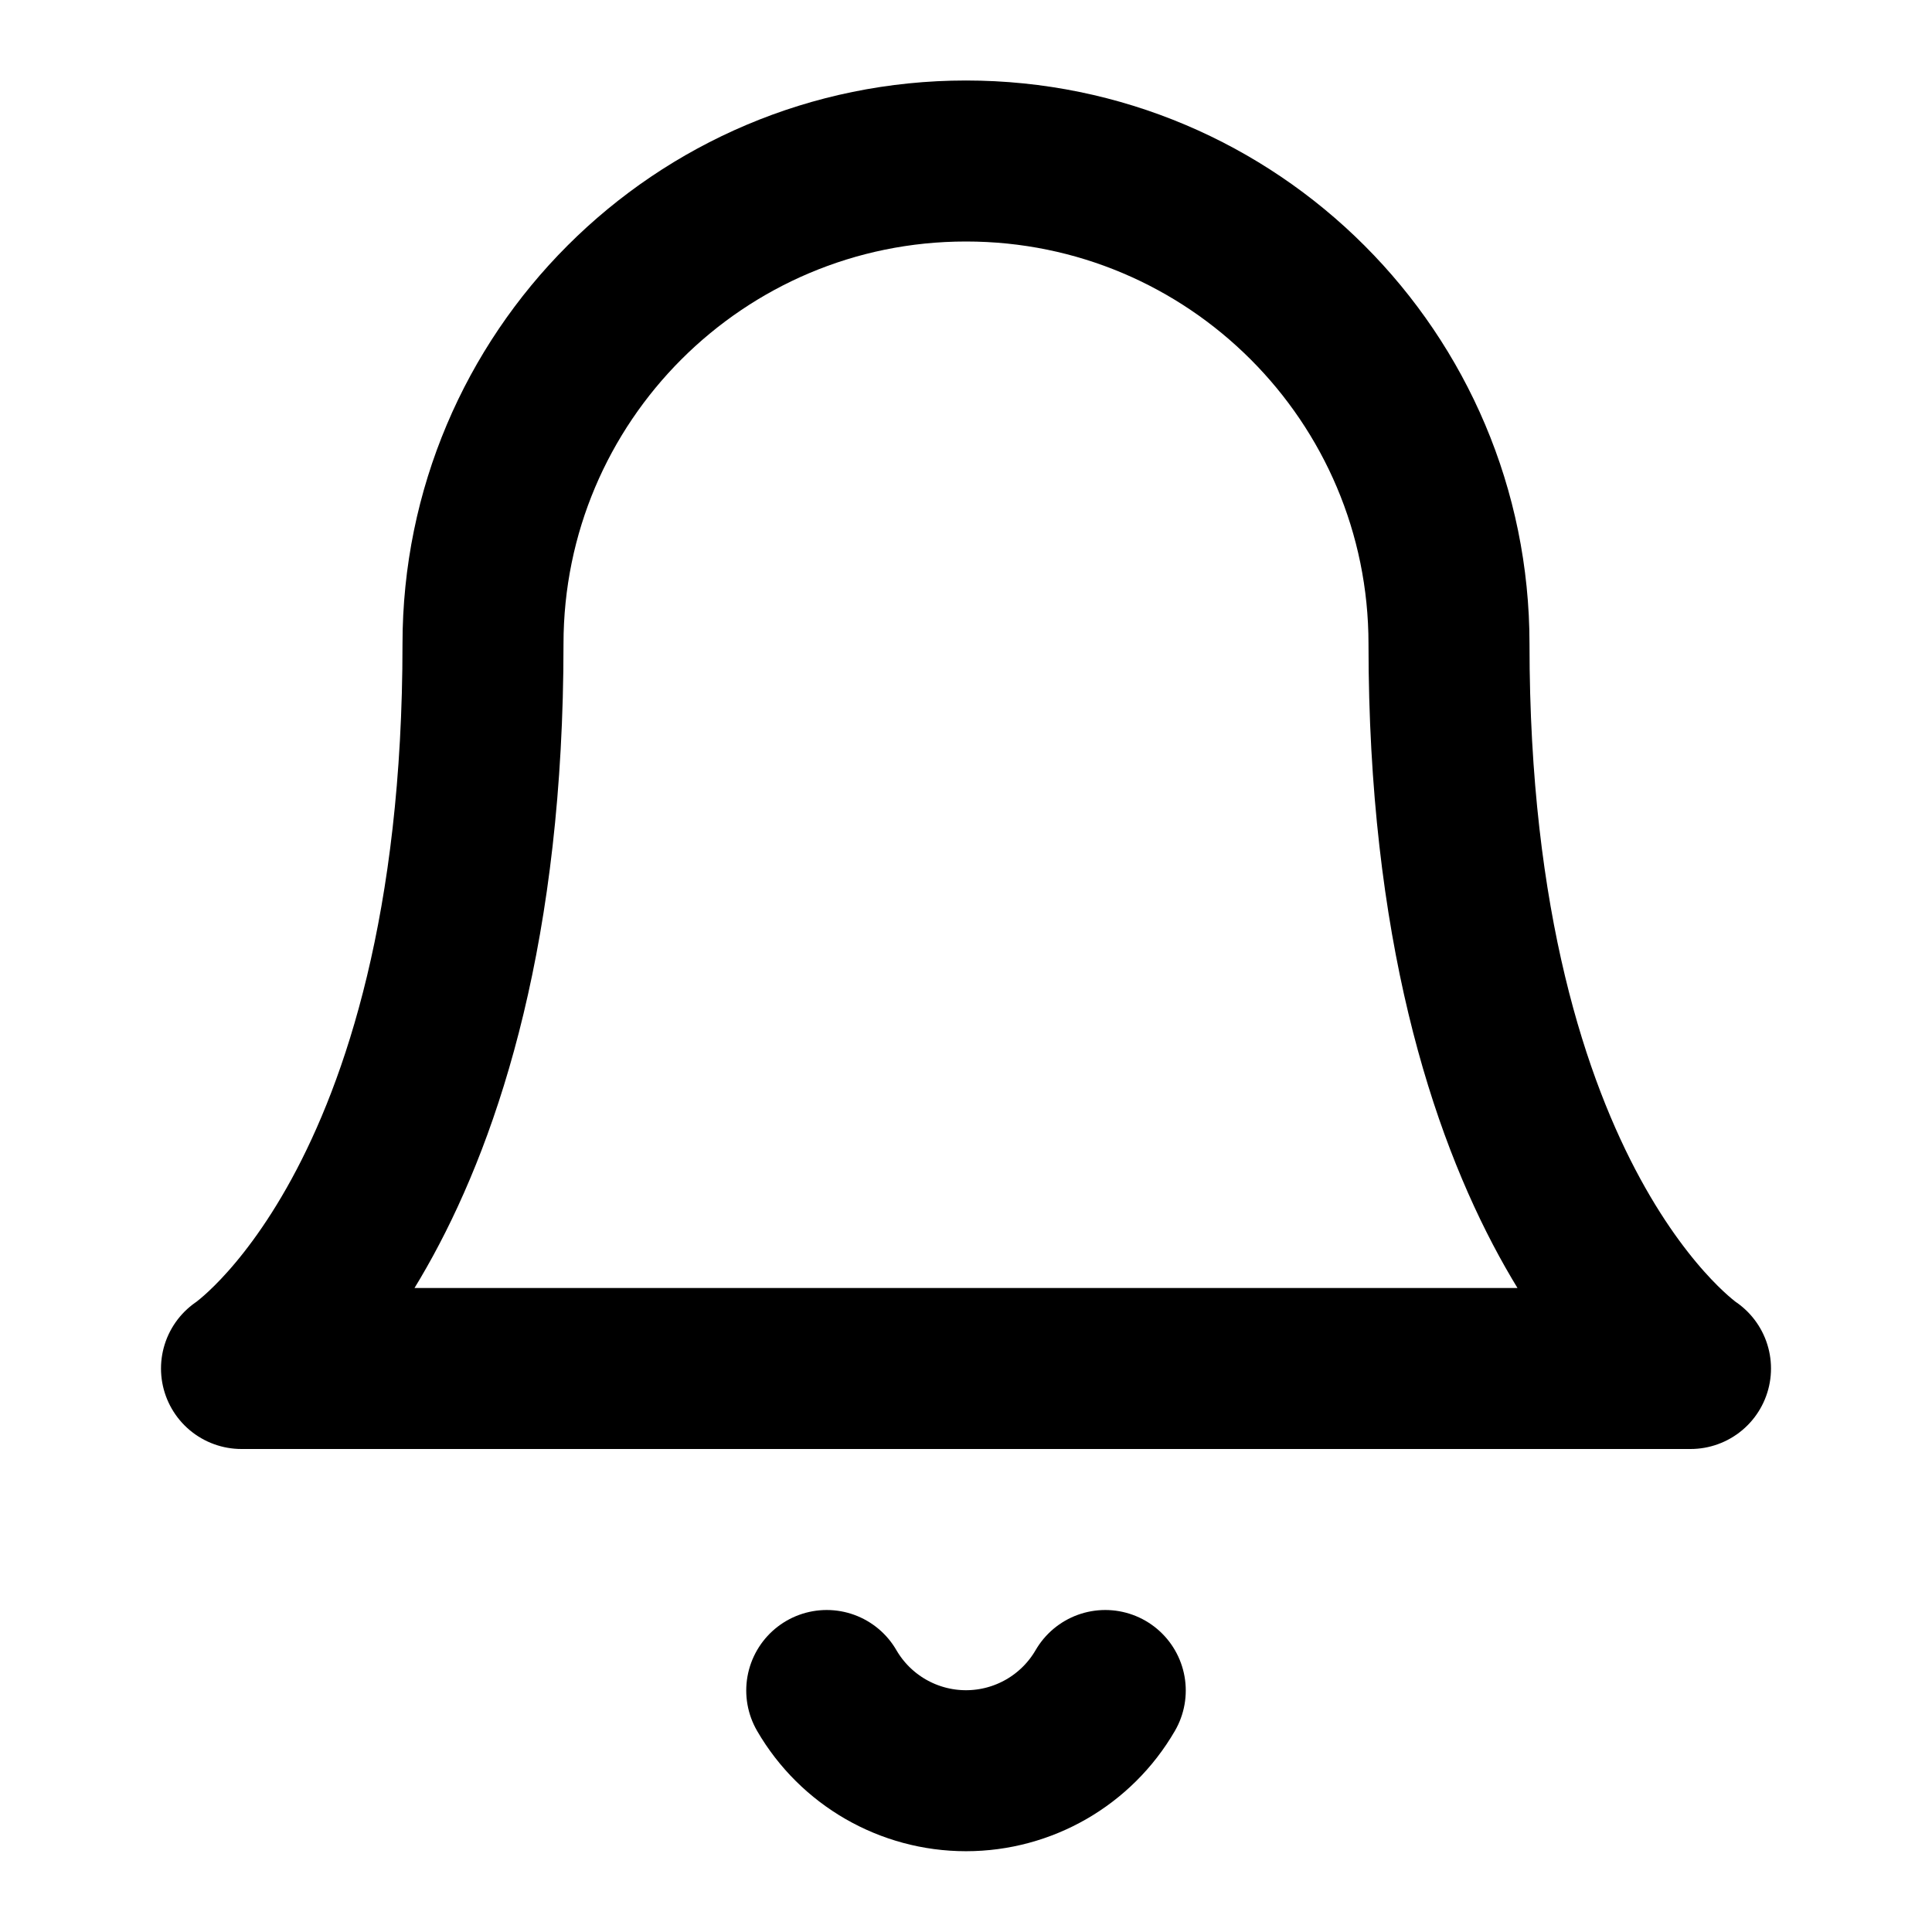
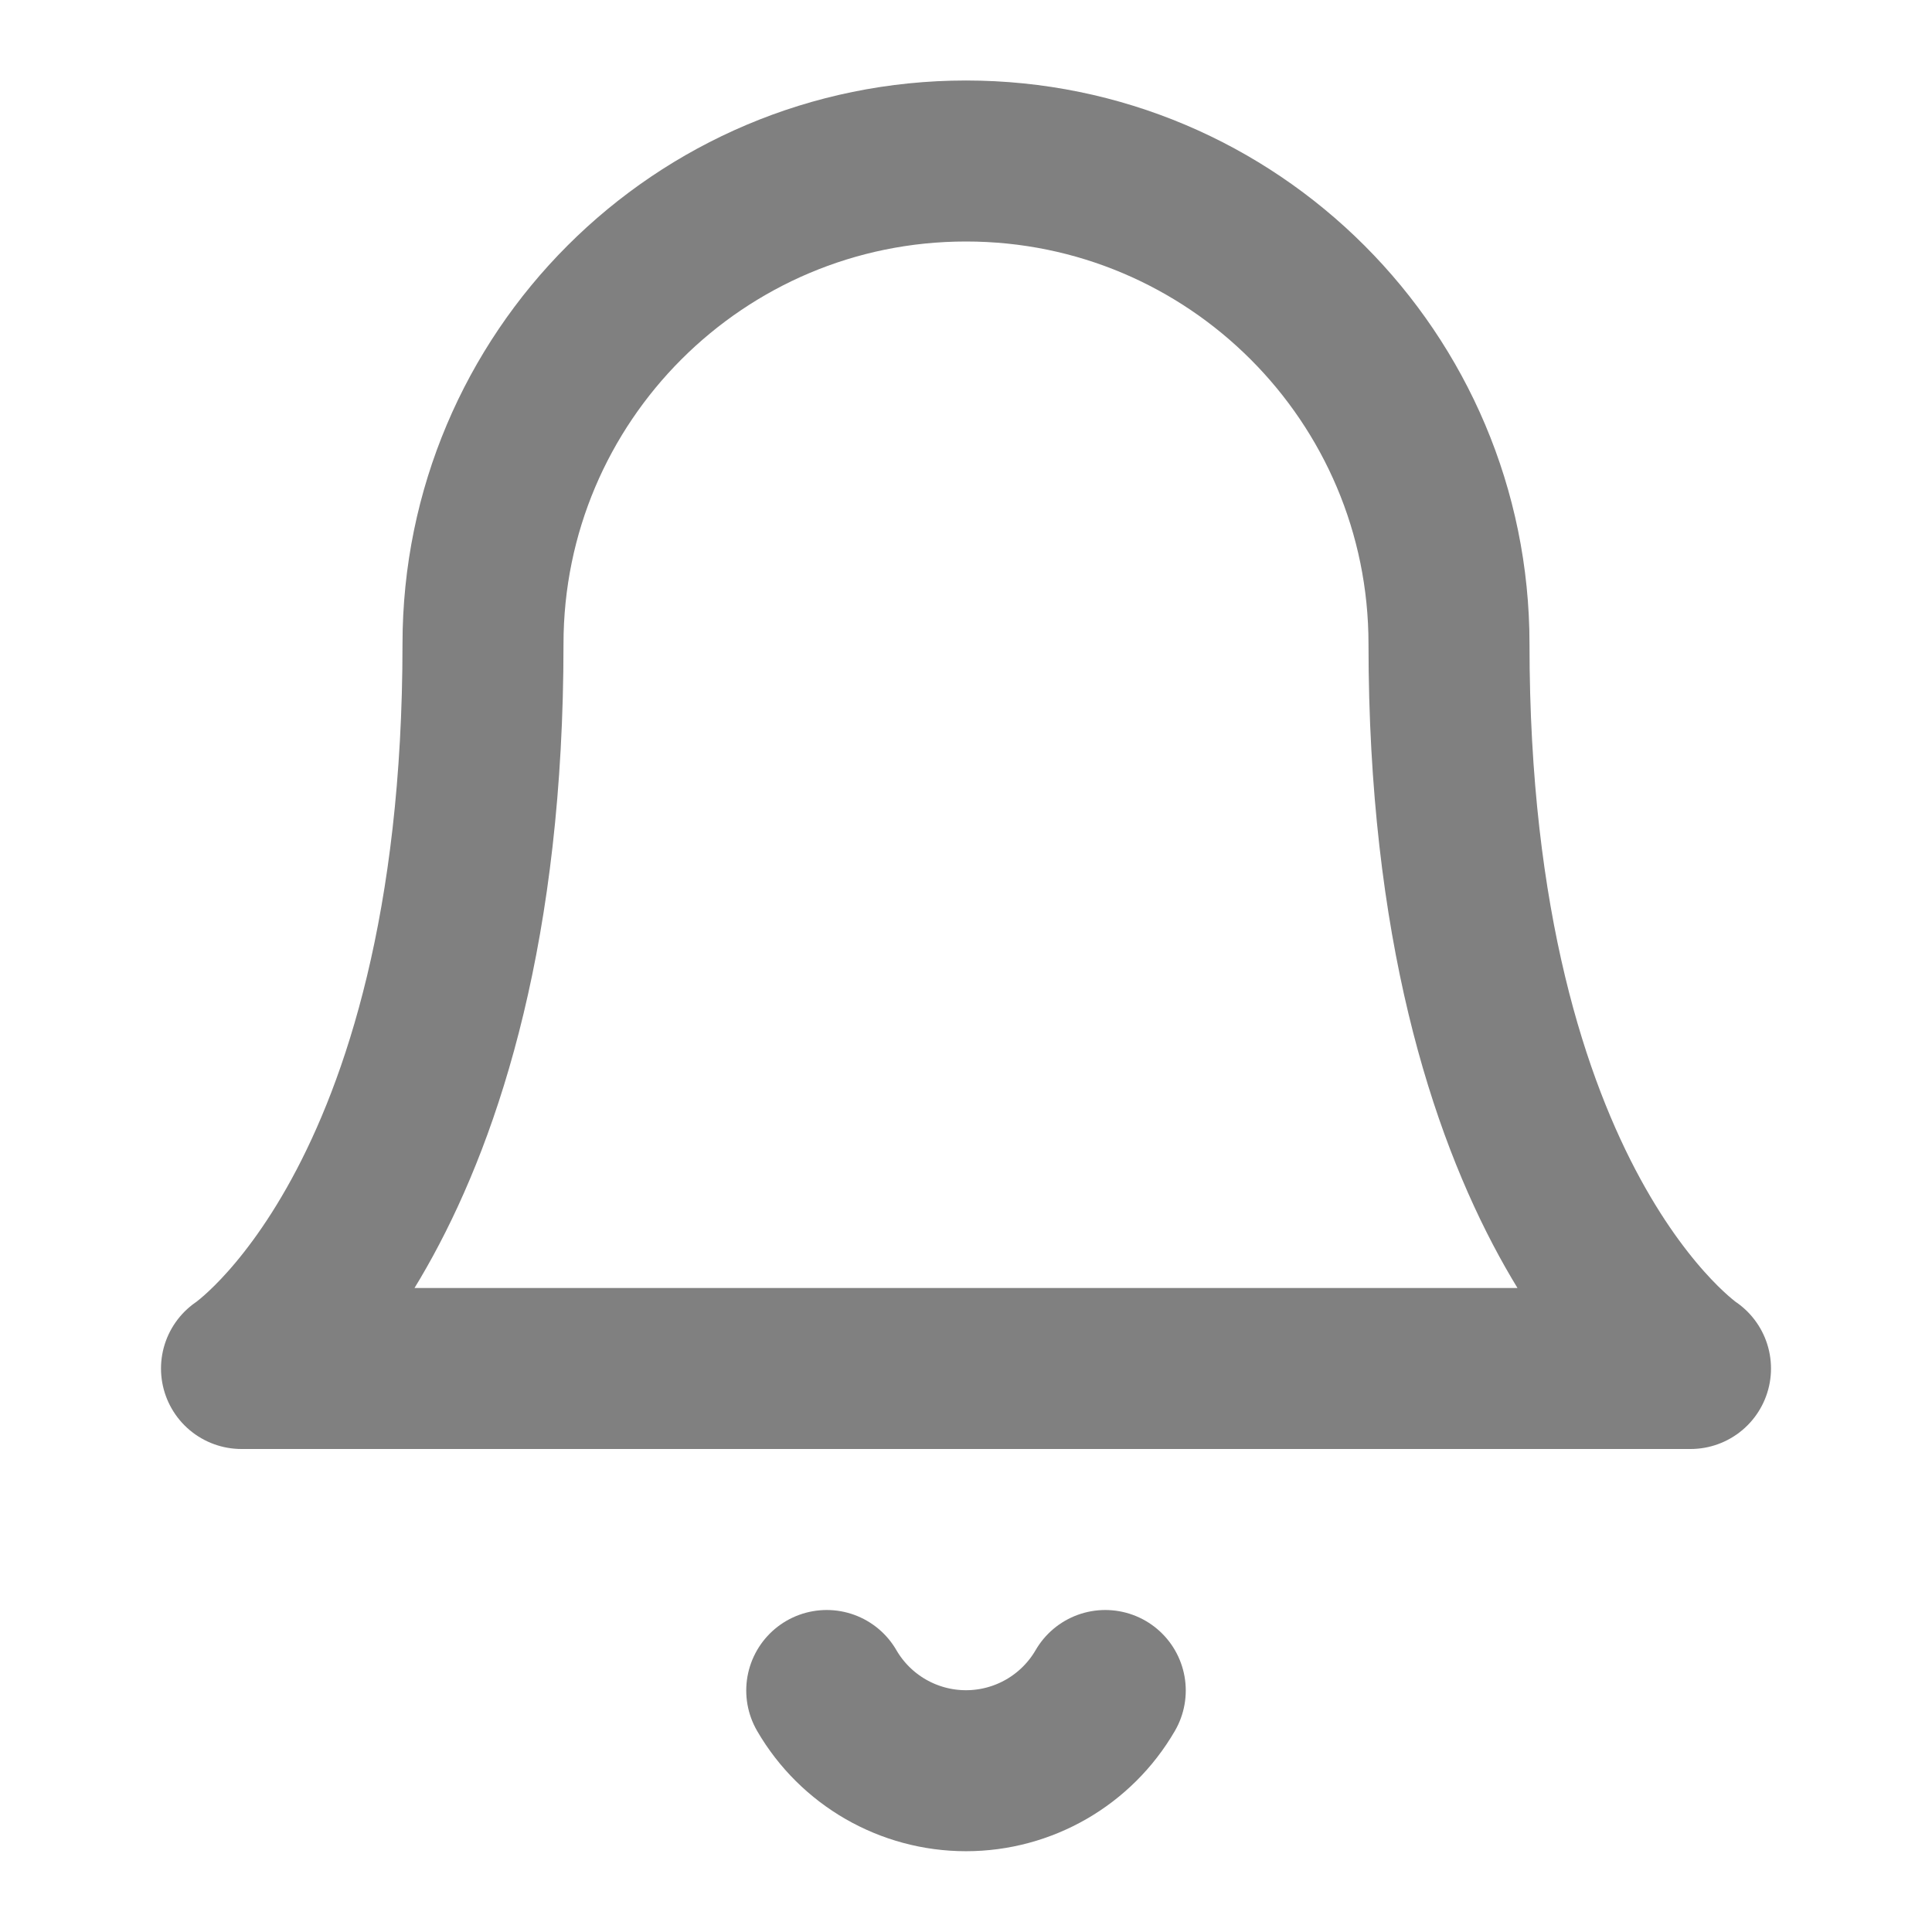
- <svg xmlns="http://www.w3.org/2000/svg" width="32" height="32" viewBox="0 0 24 24" fill="none" stroke="currentColor" stroke-width="2" stroke-linecap="round" stroke-linejoin="round" class="feather feather-bell">
+ <svg xmlns="http://www.w3.org/2000/svg" width="32" height="32" viewBox="0 0 24 24" fill="none" stroke="gray" stroke-width="2" stroke-linecap="round" stroke-linejoin="round" class="feather feather-bell">
  <path d="M18 8A6 6 0 0 0 6 8c0 7-3 9-3 9h18s-3-2-3-9" />
  <path d="M13.73 21a2 2 0 0 1-3.46 0" />
</svg>
